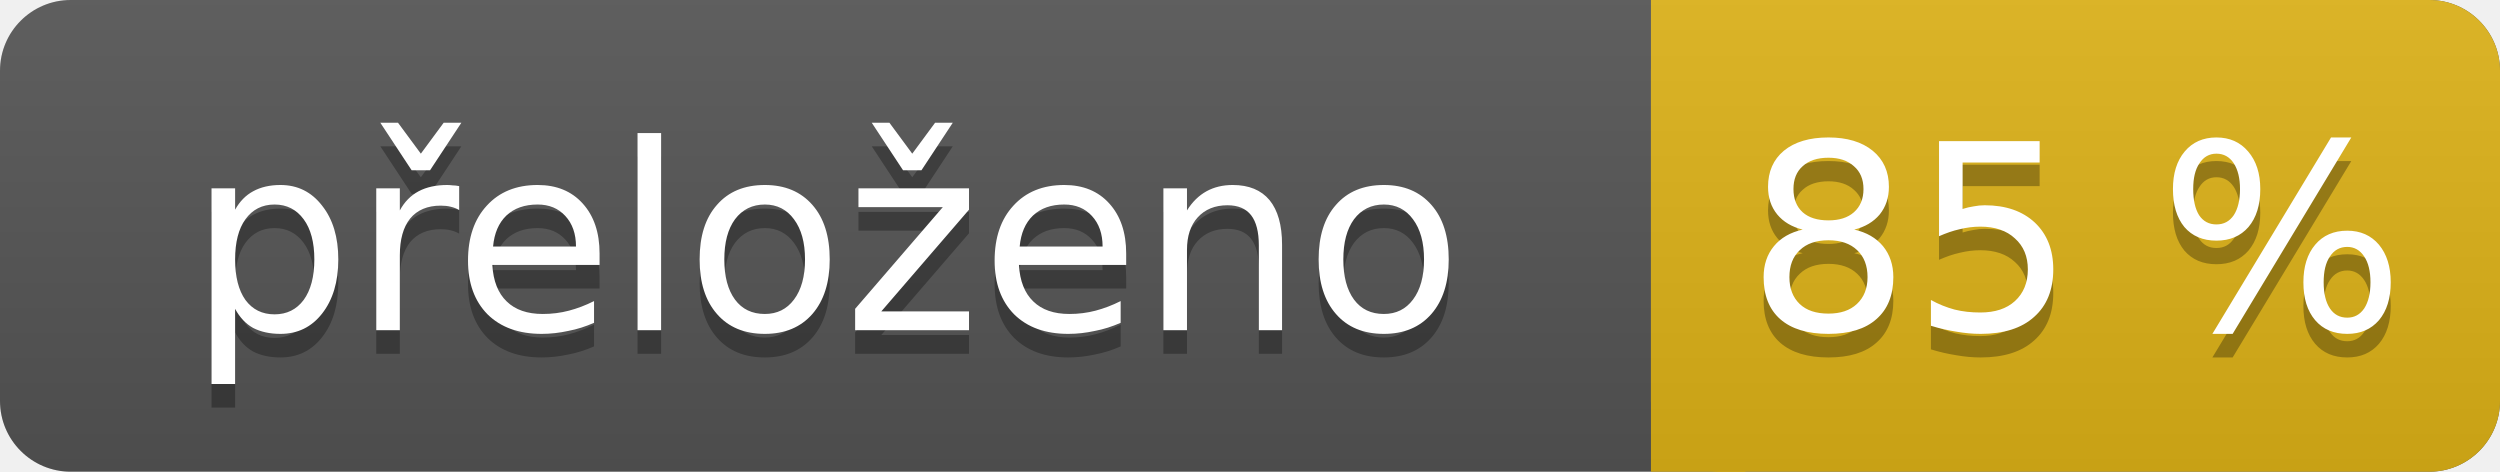
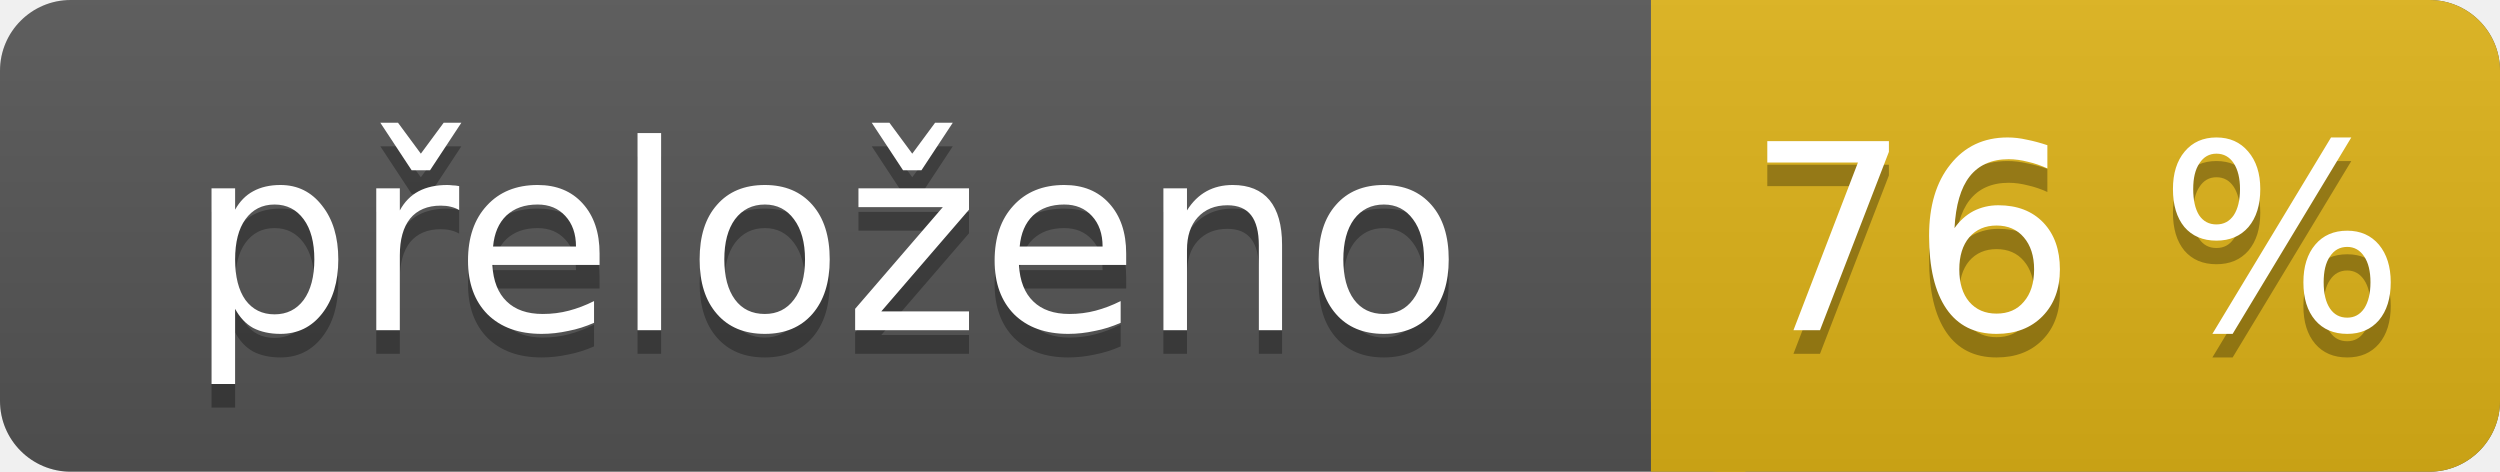
- <svg xmlns="http://www.w3.org/2000/svg" width="106" height="20" xml:lang="en" role="img" aria-label="přeloženo 85 %">
+ <svg xmlns="http://www.w3.org/2000/svg" width="106" height="20" xml:lang="en" role="img" aria-label="přeloženo 76 %">
  <linearGradient id="a" x2="0" y2="100%">
    <stop offset="0" stop-color="#bbb" stop-opacity=".1" />
    <stop offset="1" stop-opacity=".1" />
  </linearGradient>
  <rect width="106" height="20" fill="#555" rx="3" />
  <rect width="36" height="20" x="70" fill="#dfb317" rx="3" />
  <path fill="#dfb317" d="M70 0h4v20h-4z" />
  <rect width="106" height="20" fill="url(#a)" rx="3" />
  <g fill="#fff" font-family="Source Sans,Kurinto Sans,DejaVu Sans,Verdana,Geneva,sans-serif" font-size="11" text-anchor="middle">
    <text x="35" y="15" fill="#010101" fill-opacity=".3">přeloženo</text>
    <text x="35" y="14">přeloženo</text>
-     <text x="88" y="15" fill="#010101" fill-opacity=".3">85 %</text>
-     <text x="88" y="14">85 %</text>
+     <text x="88" y="15" fill="#010101" fill-opacity=".3">76 %</text>
+     <text x="88" y="14">76 %</text>
  </g>
</svg>
